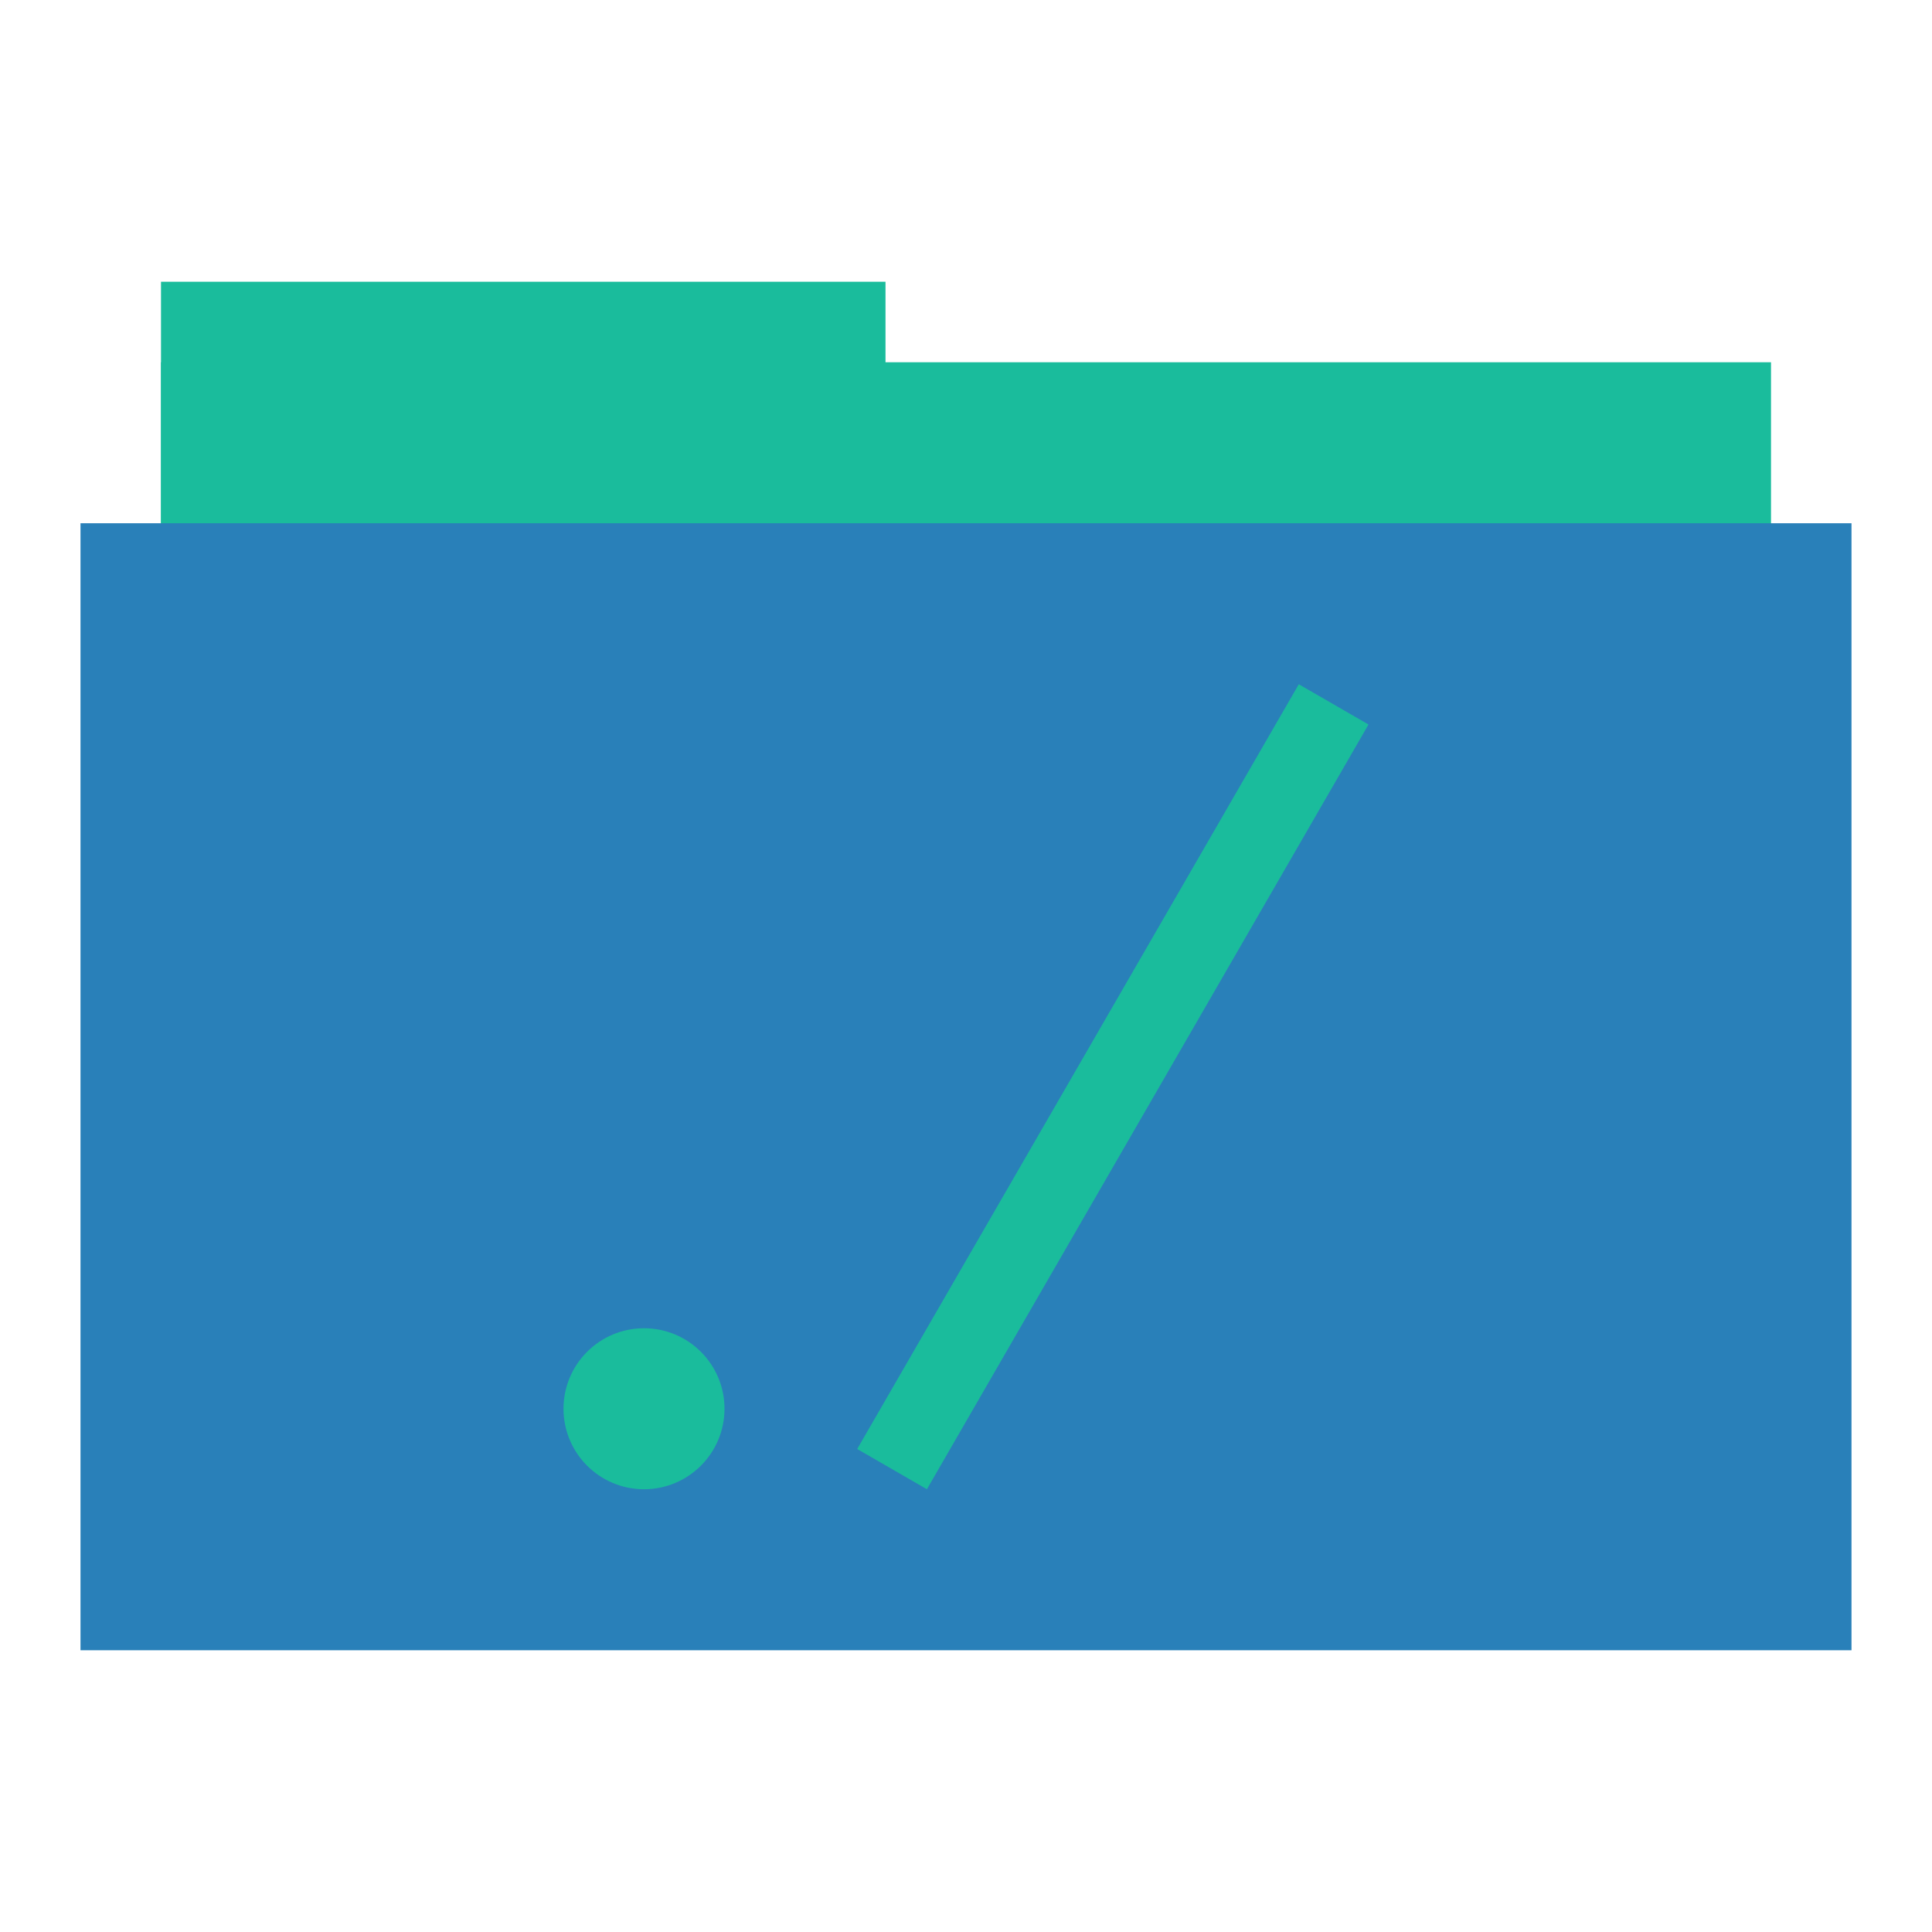
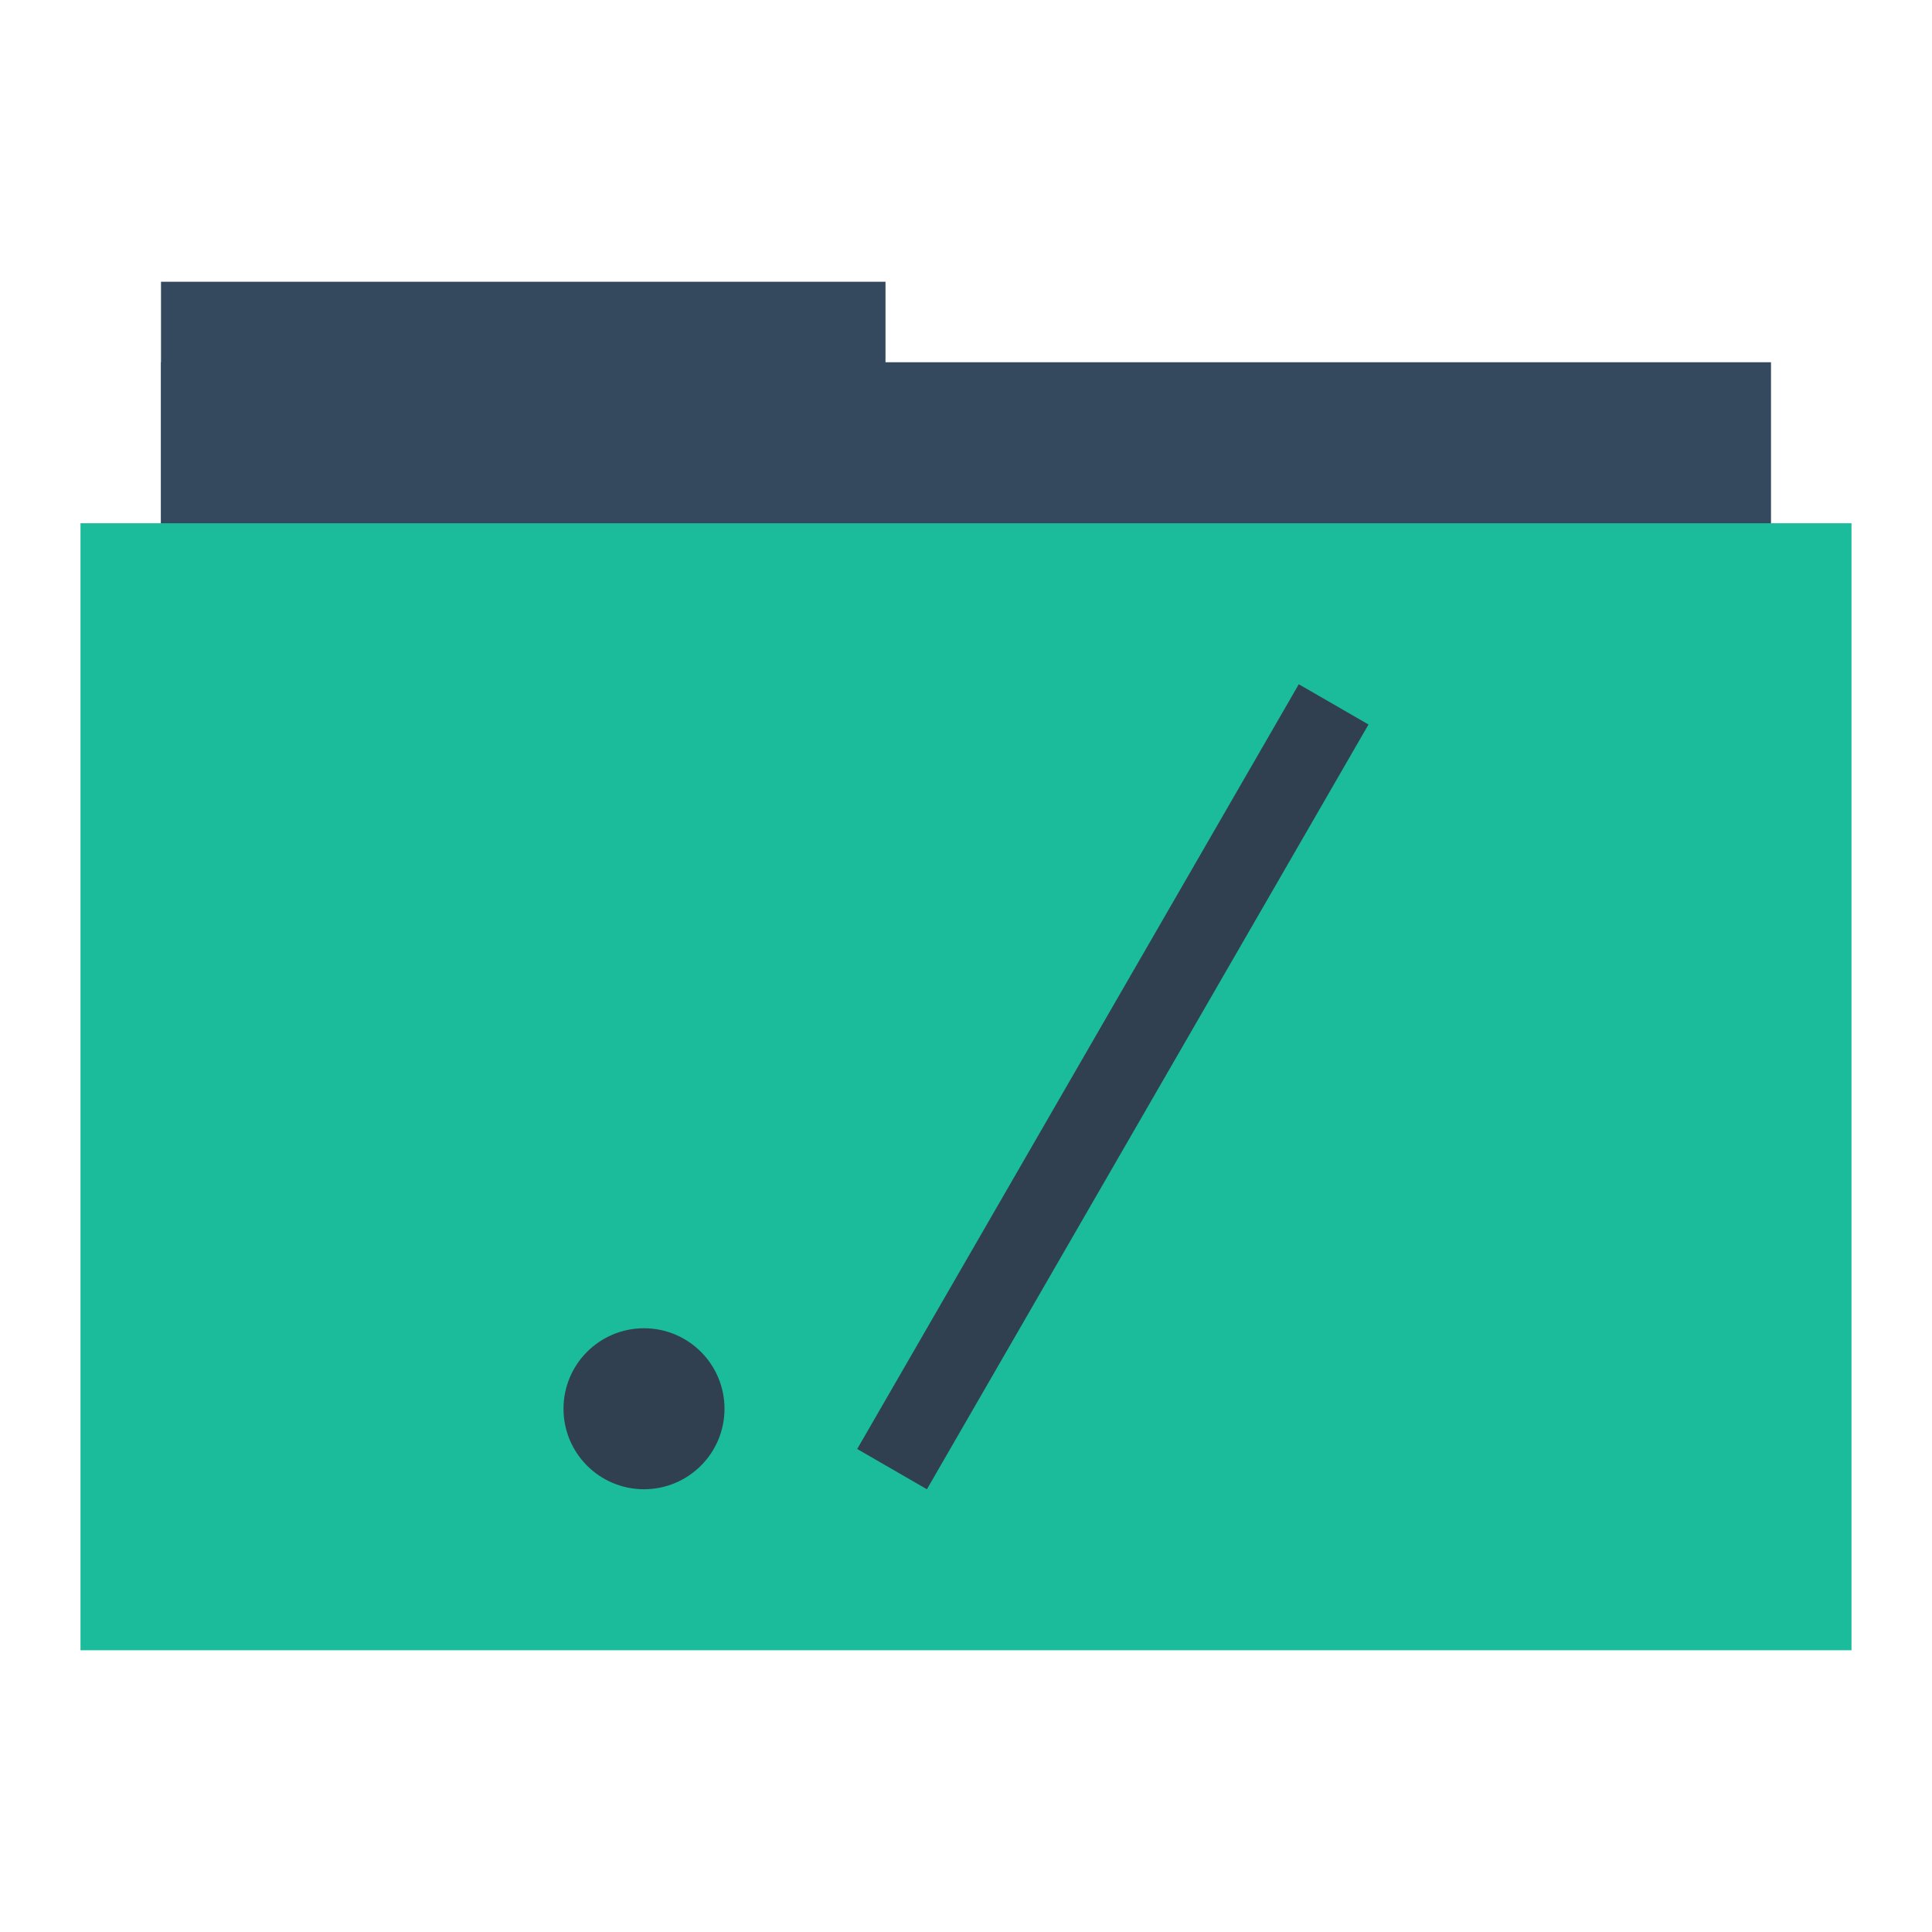
<svg xmlns="http://www.w3.org/2000/svg" width="48" height="48" id="svg865" version="1.1">
  <defs id="defs867" />
  <g id="folderLayer">
-     <rect y="7" x="4" height="10" width="18" id="folderTab" style="fill:#1abc9c;fill-opacity:1;stroke:none" />
-     <rect style="fill:#1abc9c;fill-opacity:1;stroke:none" id="folderBackground" width="40" height="30" x="4" y="9" />
-     <rect y="13" x="2" height="28" width="44" id="folderFront" style="fill:#2980b9;fill-opacity:1;stroke:none" />
-     <path style="fill:#1abc9c;fill-opacity:1;stroke:none" d="m 32.268,17 -10.971,19 1.732,1 10.971,-19 -1.732,-1 z m -16.268,16 a 2,2 0 0 0 -2,2 2,2 0 0 0 2,2 2,2 0 0 0 2,-2 2,2 0 0 0 -2,-2 z" id="folderGlyph" />
+     <rect y="7" x="4" height="10" width="18" id="folderTab" style="fill:#34495d;fill-opacity:1;stroke:none" />
+     <rect style="fill:#34495d;fill-opacity:1;stroke:none" id="folderBackground" width="40" height="30" x="4" y="9" />
+     <rect y="13" x="2" height="28" width="44" id="folderFront" style="fill:#1abc9c;fill-opacity:1;stroke:none" />
+     <path style="fill:#304050;fill-opacity:1;stroke:none" d="m 32.268,17 -10.971,19 1.732,1 10.971,-19 -1.732,-1 z m -16.268,16 a 2,2 0 0 0 -2,2 2,2 0 0 0 2,2 2,2 0 0 0 2,-2 2,2 0 0 0 -2,-2 z" id="folderGlyph" />
  </g>
</svg>
